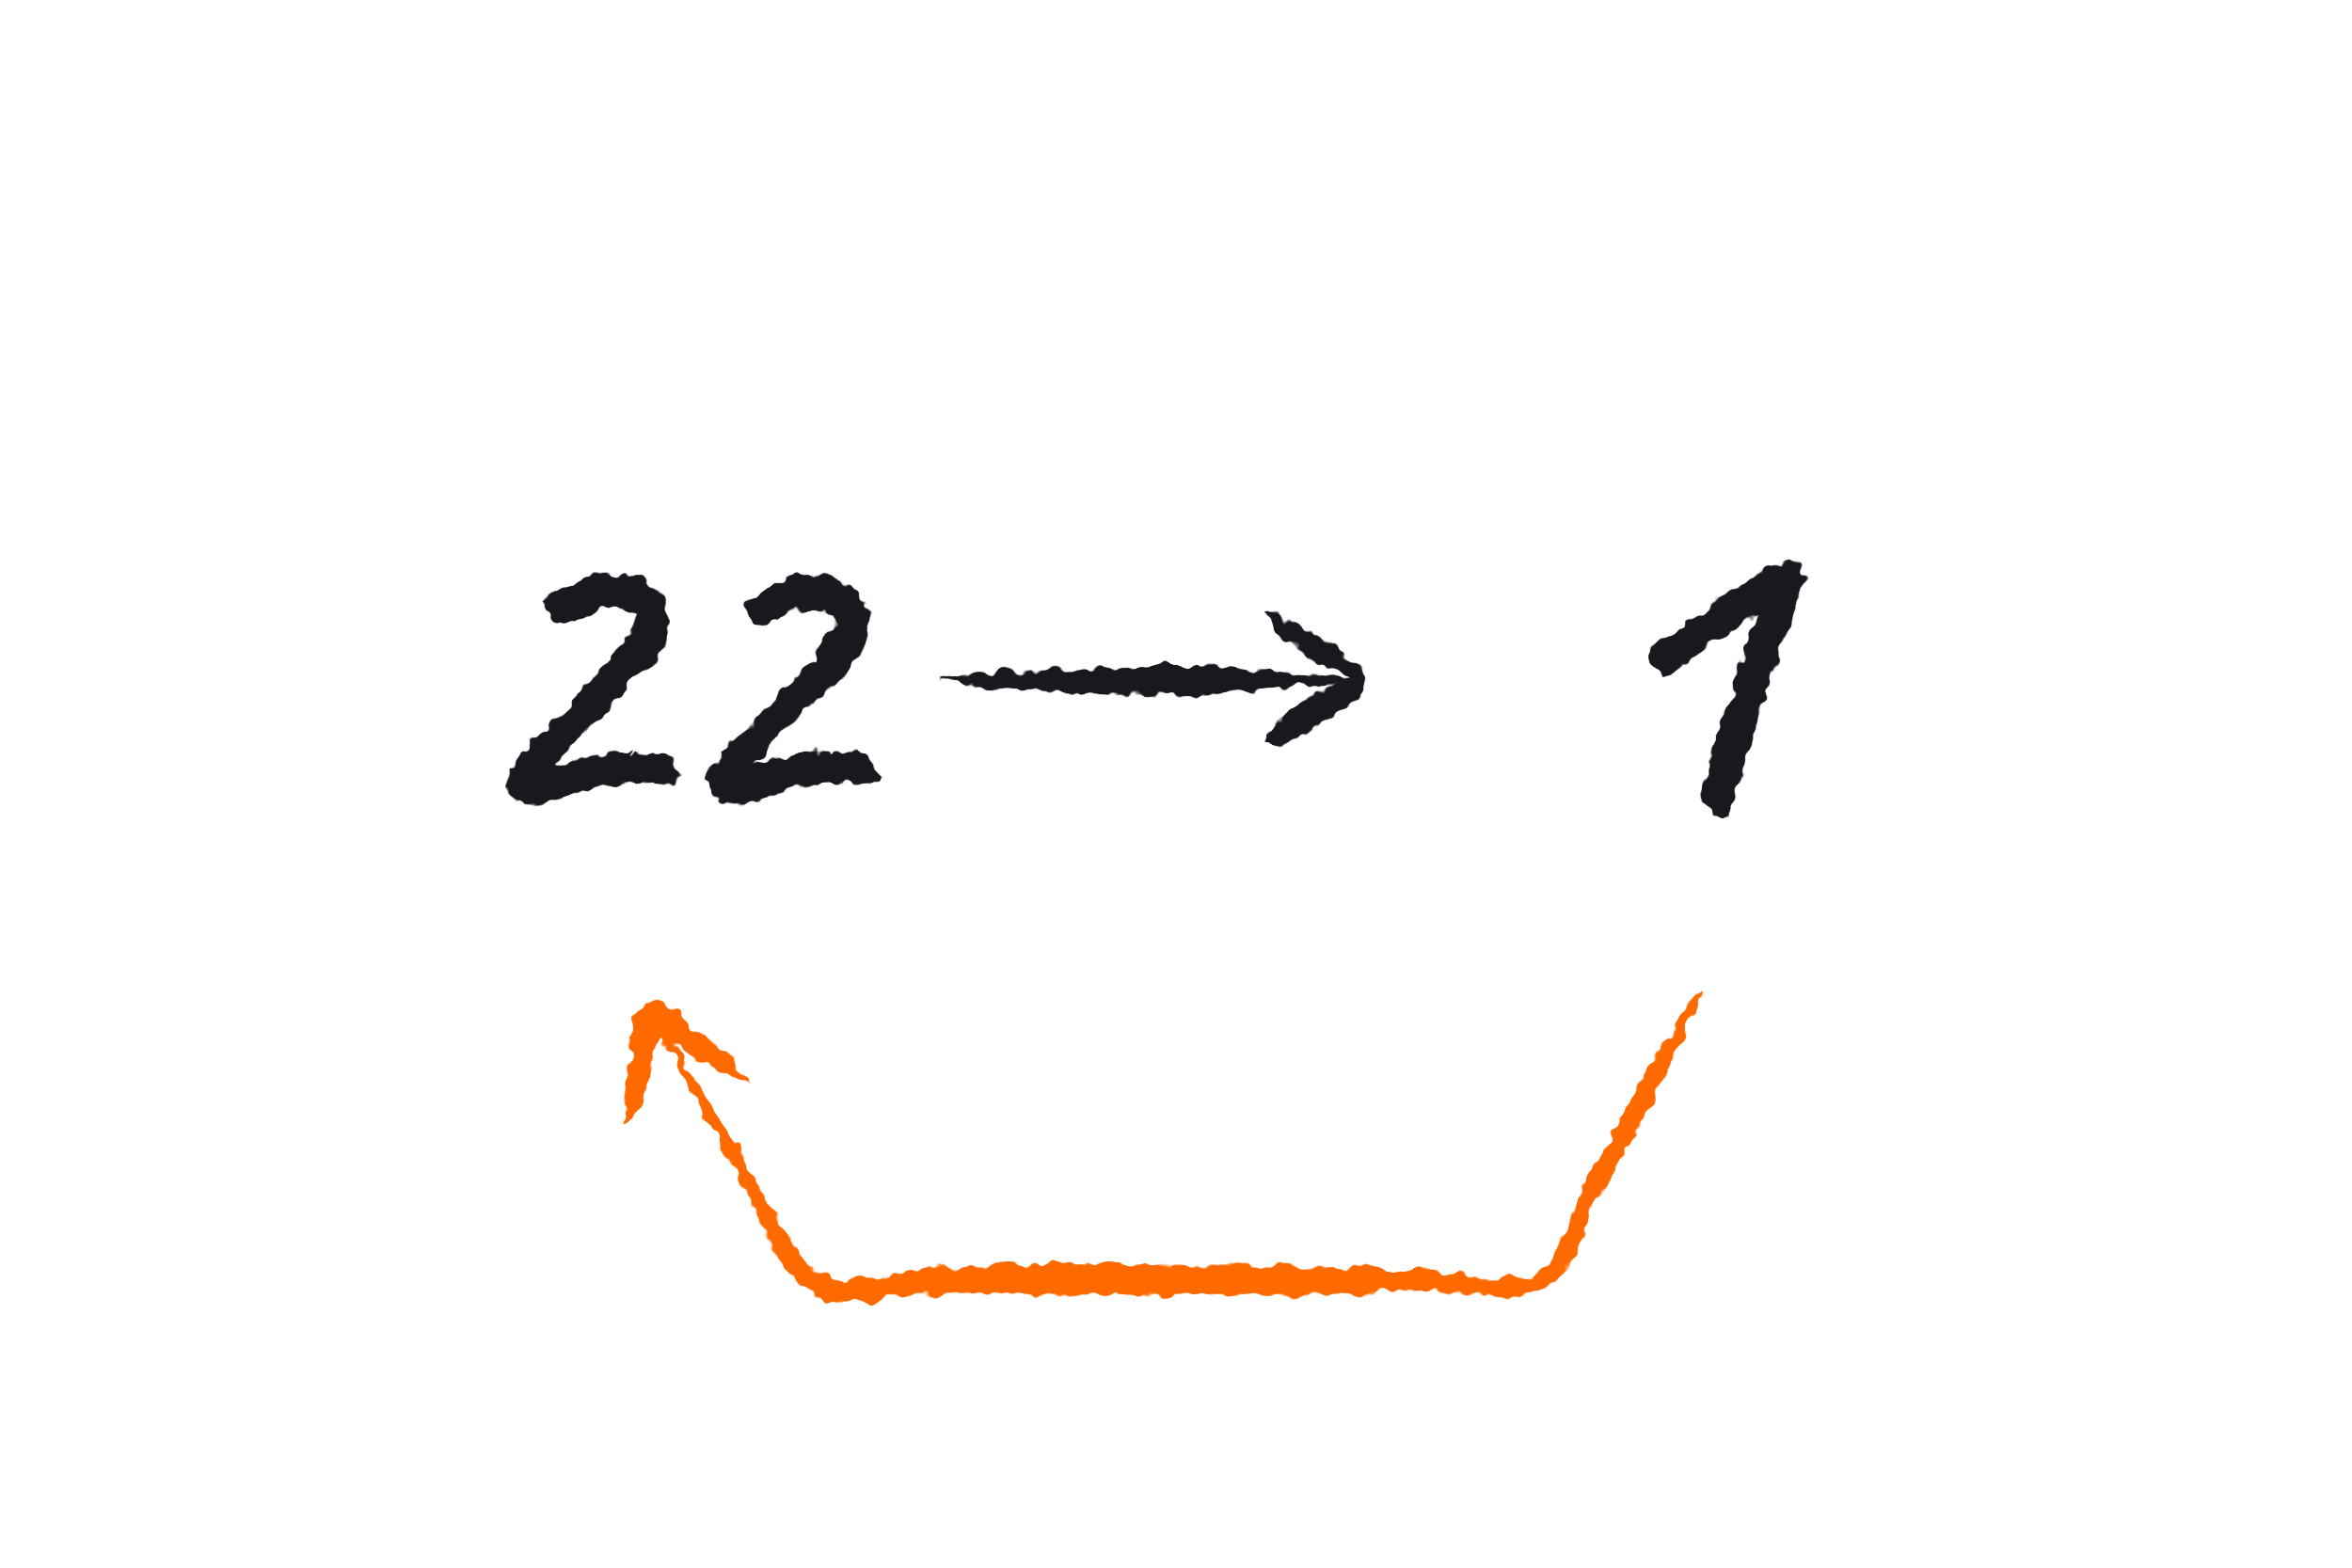
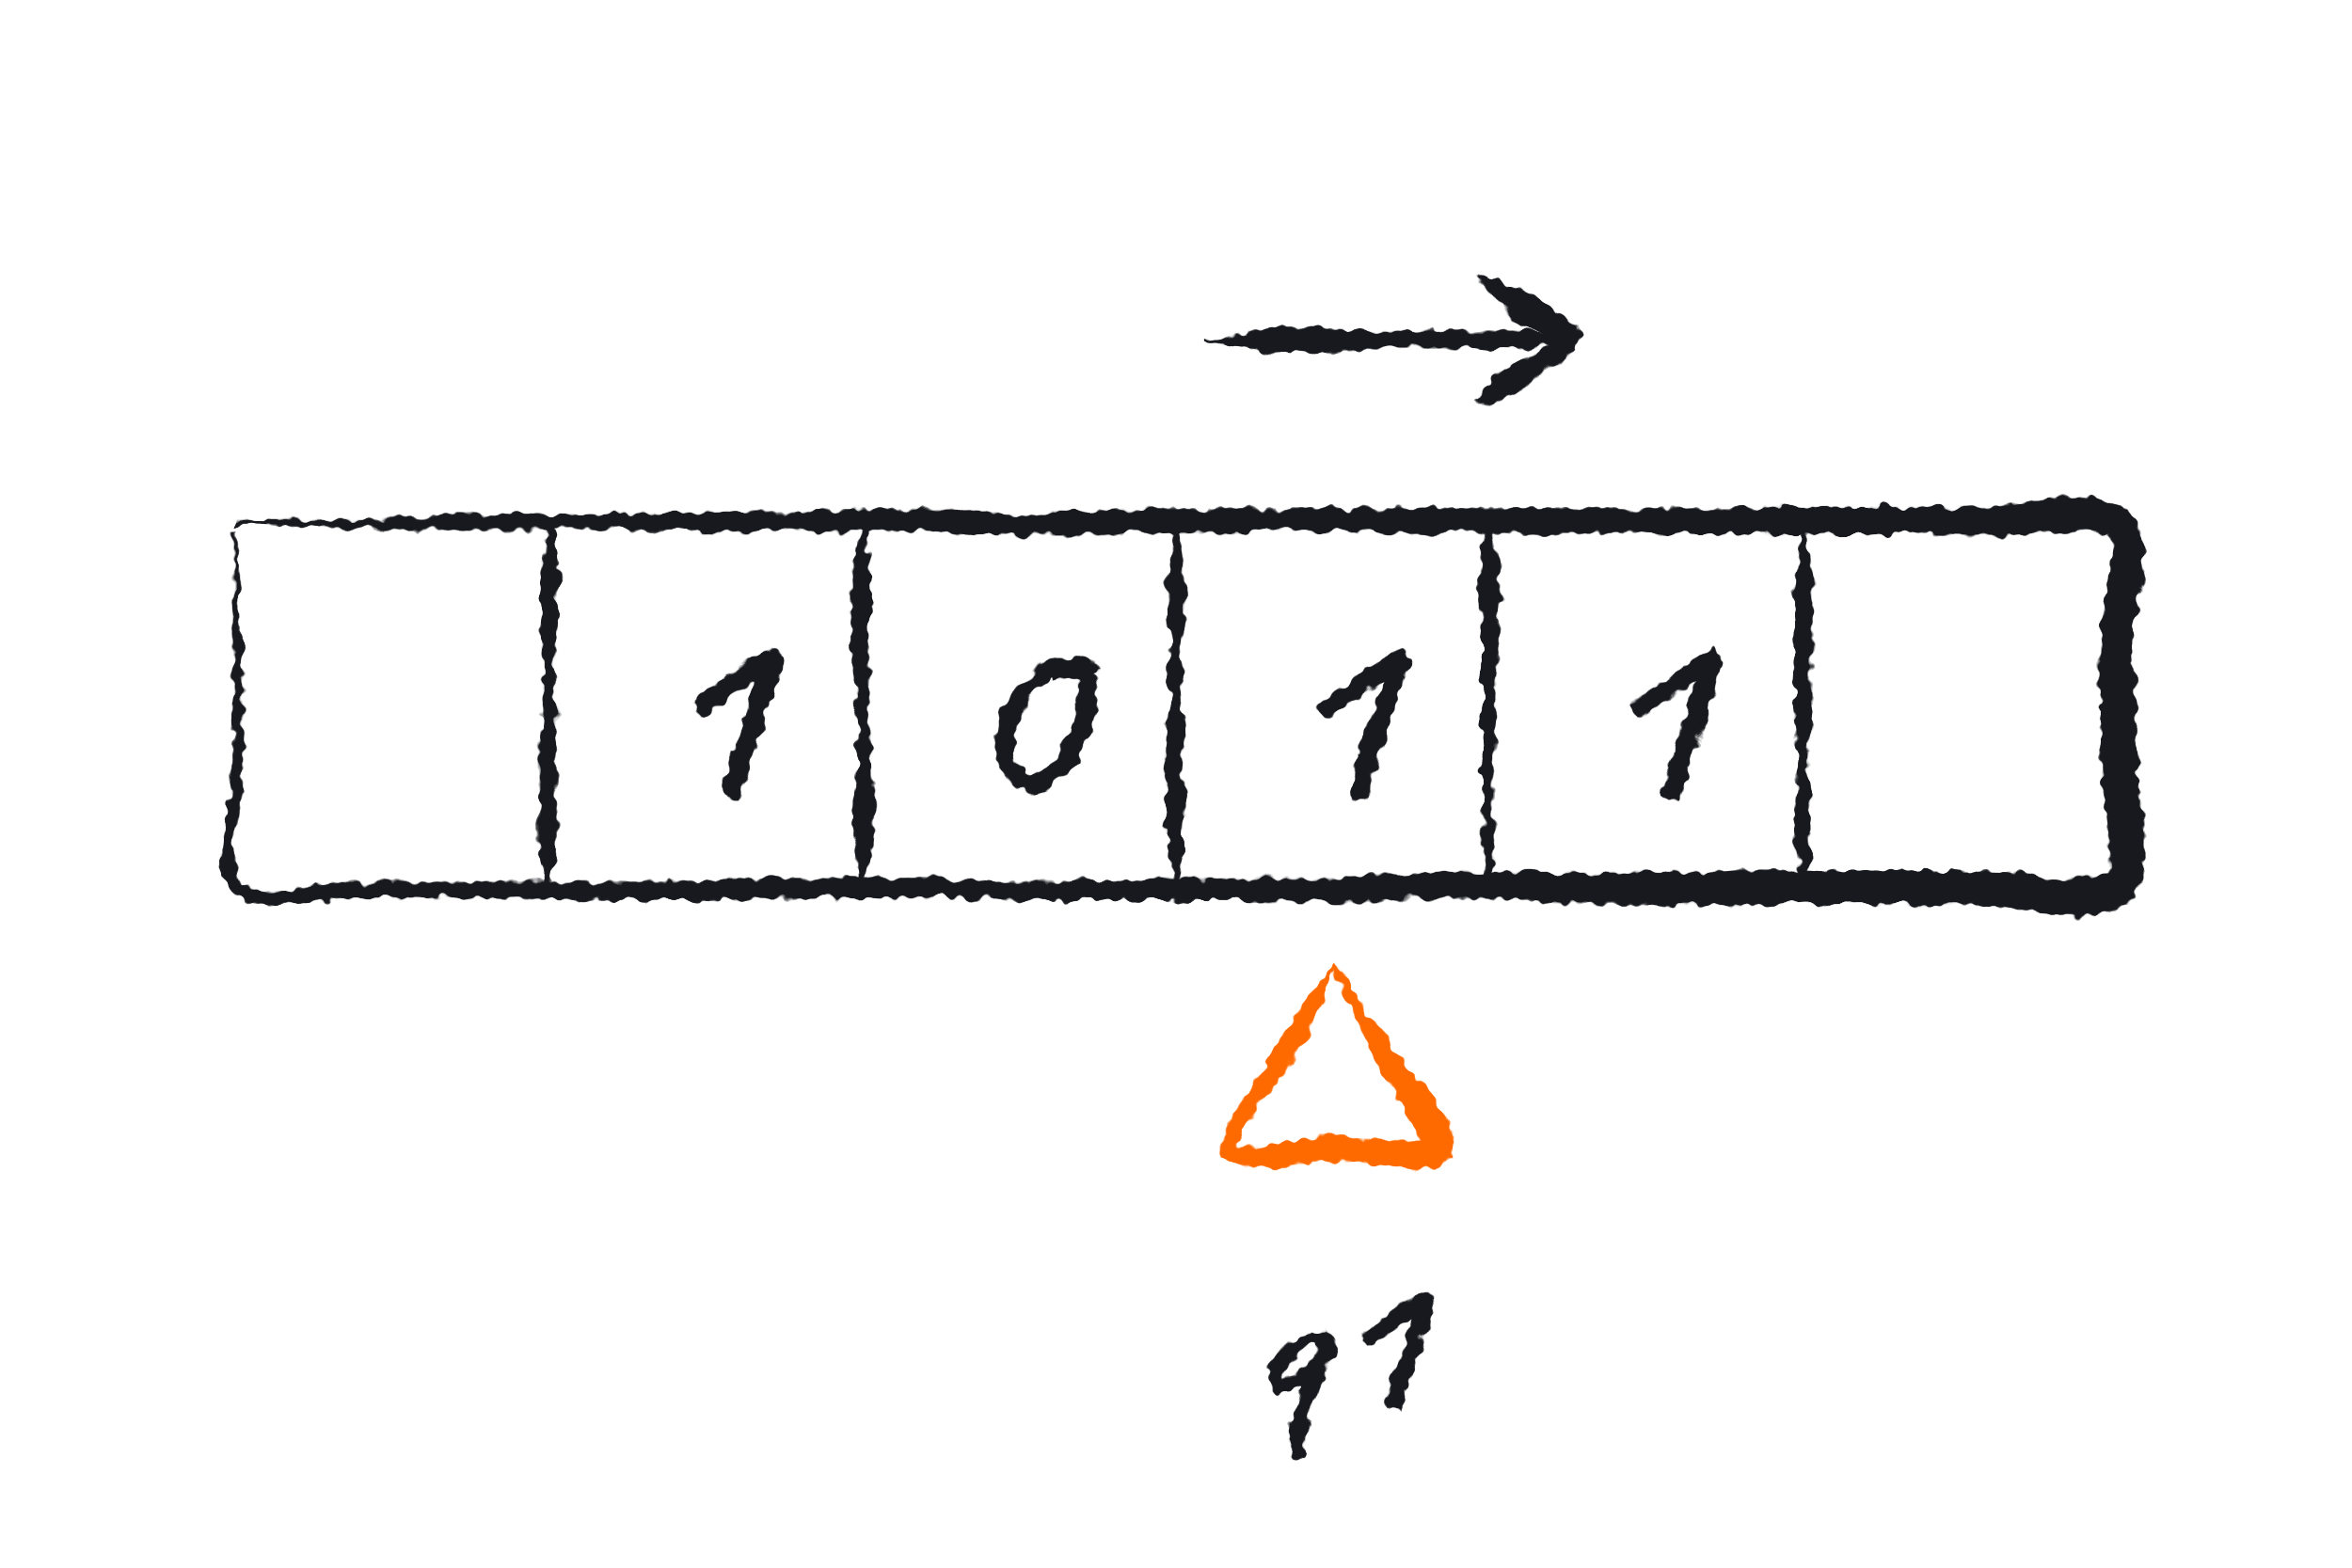
<svg xmlns="http://www.w3.org/2000/svg" viewBox="0 0 180 120">
  <defs>
    <filter id="topic-12-ink" width="110%" height="110%" x="-5%" y="-5%">
      <feTurbulence baseFrequency=".8" numOctaves="2" result="n" seed="7" type="fractalNoise" />
      <feDisplacementMap in="SourceGraphic" in2="n" scale="1.1" xChannelSelector="R" yChannelSelector="G" />
    </filter>
  </defs>
  <g filter="url(#topic-12-ink)">
-     <path fill="#17191e" d="m40.2 61.6-.5-.4-.6-.6-.4-.5v-.6l.3-.5.3-.2.4-.7.2-.4q0-.2.2-.2l.3-.2.4-.6.5-.5 1-1 1.4-1.4 1.2-1.4q.6-.6.6-.8l.1-.1.3-.2.5-.4.5-.4q0-.3.3-.7l.6-.7.5-1 .3-.7q.1-.4 0-.4l-.9-.4q-.8-.2-1.6-.1t-2 1q-.5 0-.9.3h-.6l-.3-.2-.4-.5-.3-1.2 1-.6q1.4-.8 2.6-1.2 1.3-.5 2.2-.1h.7l.3.1q.3 0 .8.3l1 .8q.4.4.6 1 .6.7.4 1.8-.2 1-1 2.3l-.7.9-1.4 1.4-1.3 1.4-.7.8q-.3.1-.8.7L44 56.7 43 58l-.4.5q0 .1.2 0l.6-.2 1.3-.3 1.5-.3 1.4-.1h.6l.1.2h.1q0-.3.9-.2t1.4.3q.4 0 .6.2l.2.3.1.1.3.4q.3.3.3.5l-.2.4q-.5.4-1.9.1l-1.5.1h-.5l-.9.1H46l-1.5.5-1 .3-1.3.4-1.4.3zm15.3 0q-.2 0-.5-.3l-.6-.6-.4-.5v-.6l.3-.5.3-.2.4-.7.2-.4q0-.2.2-.2l.3-.2.4-.6.5-.5 1-1 1.4-1.4 1.2-1.4q.6-.6.6-.8l.2-.1.2-.2.5-.4.5-.4q0-.3.3-.7l.6-.7.5-1 .3-.7q.1-.4 0-.4l-.9-.4q-.8-.2-1.6-.1t-2 1q-.5 0-.9.3H58l-.3-.2-.4-.5L57 46l1-.6q1.4-.8 2.6-1.2 1.3-.5 2.2-.1h.7l.3.1q.3 0 .8.3l1 .8q.4.4.6 1 .6.7.4 1.8-.2 1-1 2.3l-.7.9-1.3 1.4L62 54l-.7.8q-.3.1-.8.7l-1.2 1.2-1 1.2-.4.5q0 .1.2 0l.6-.2 1.3-.3 1.5-.3 1.4-.1h.6l.1.2h.1q0-.3.9-.2t1.4.3q.4 0 .6.2l.2.3.1.1.3.4q.3.3.3.5l-.2.4q-.5.4-1.9.1L64 60h-.5l-.9.1h-1.2l-1.5.5-1 .3-1.3.4-1.4.3zM72 52.1l1.2.2 1.6.3 1.9.2 2 .1h2l2 .1h1.8l1.7.2H88l1.8.1h1.8l1.7-.2 2-.2 2-.2 2-.2h2l1.5-.2 1.2-.2V52l-1.2-.2-1.6-.1-1.9-.1-2-.2-2-.2-2-.2-1.8-.1H88l-1.8.2-1.8.1-1.7.1h-6l-2 .3-1.5.2-1.2.2Z" />
-     <path fill="#17191e" d="m97 57 .7.1.7-.1.7-.2.8-.5.6-.5.5-.5.7-.3.7-.4.8-.5.6-.6.6-.6.3-.9-.4-.8-.6-.5-.7-.5-.7-.5-.7-.5-.6-.4-.7-.4-.7-.4-.7-.4-.7-.4-.6-.2-.5-.1-.2.2.3.5.4.5.6.5.6.6.6.5.6.5.8.4.8.4.8.3.6.4.3.3-.5.1-.6.3-.8.3-.8.4-.7.5-.7.4-.7.5-.6.5-.5.6-.3.7-.2.6Zm35.2 5.5h-.4l-.7-.1-.5-.4-.3-.3V61l.2-1.5.3-1.4.4-1.3.1-.5q.2 0 .5-1l.8-2.3q0-.5.4-1.6l.7-2.2.6-1.6.2-.6-.4.2-1.1.7-1.4 1q-.6.3-1.4 1l-1.3.9-1.2.9h-.6q-.5-.4-.8-1t0-1l.4-.3.8-.6 1-.7.5-.4.4-.2.6-.4 1.2-1 2.2-1.5 2.2-1.3 1-.4.5.2.6.4q.4.3.4.5.2.3-.2 1.1l-.5 1.1-.6 1.8-.7 2-.5 1.8-.5 1.6-.4 1.1-.4 1.5q-.3.5-.5 1.4l-.5 1.6-.3 1.3-.4 1.4q-.2.7-.4.8" />
-     <path fill="#ff6a00" d="m129.9 76-.6.7-.7 1-.7 1.3-.9 1.4-.8 1.4-.7 1.3-.7 1.2-.7 1.2-.6 1.2-.7 1.2-.7 1.2-.7 1.3-.6 1.3-.5 1.5-.5 1.4-.6 1.2-.7 1-.8.7-1 .3h-3l-1.7-.2-1.7-.3-1.6-.1h-3.1L104 97h-4.6l-1.5-.1h-3.1l-1.6-.1H90l-1.5-.1H79l-1.6.1H76l-1.6.2H73l-1.6.1-1.7.2-1.6.3-1.6.2-1.5.2-1.4-.2-1.1-.4-1-1-1-1.4-1-1.6-1-2-1-1.8-1-1.8-1.1-1.8-1.2-1.9-1.2-1.9-1.1-1.7-1-1.5-.7-1H50l.6 1.2.8 1.5 1 1.9 1 2 1.2 1.9 1 1.8.9 1.8.9 2 .9 1.9 1 1.8 1 1.6 1.4 1.3 1.5.7 1.7.2h1.7l1.7-.3 1.6-.2h14l1.5.1h12.5l1.5-.1h1.6l1.5-.1h1.6l1.6-.2h4.6l1.7.1 1.7.2h1.7l1.6-.1 1.4-.5 1.1-1 .8-1.1.7-1.4.5-1.4.6-1.4.6-1.2.7-1.2.7-1.2.7-1.2.6-1.3.7-1.2.6-1.2.7-1.4.7-1.4.7-1.5.6-1.3.5-1.2.3-.9Z" />
-     <path fill="#ff6a00" d="m57.3 82.5-.3-.3-.5-.5-.5-.6-.6-.6-.7-.5-.6-.4-.6-.5-.6-.5-.6-.7-.7-.6-.8-.5h-1.3l-1 .9-.2.9V82l-.2.8-.2.8v.8l-.1.8v1.1h.3l.2-.3.3-.6.3-.7.3-.8.2-.8.2-.8.2-.8.2-.9.3-.8.3-.6.1-.2-.3.2h-.3.3l.6.4.7.4.8.5.6.5.7.4.8.4.7.3.8.3.6.2.5.2Z" />
+     <path fill="#17191e" d="M18 40.1h1.1l1.6.1 1.8.1 2 .1 2 .1H47l1.8.1h3.4l1.7.1h18.8l1.7.2h1.8l1.7.1h6.9l1.7-.2h1.7l1.7-.1h15.4l1.7.1h19l1.7.1h18.8l1.8.1h5.4l2-.2 2-.2 1.8-.1 1.3.1.6.3.2.5v1l-.1 1.5-.4 1.8-.3 1.8-.2 1.8v3.2l.1 1.5v1.6l.1 1.5v1.6l.1 1.8.3 1.8.2 1.8v2.5l-.3.4-.6.3h-2.9l-1.9-.3-2-.3-2-.1H138l-1.7.1h-3.4l-1.8.1h-22.3l-1.7.2h-1.7l-1.7.2-1.7.1H86.6l-1.8.1h-1.7l-1.7.1h-5.1l-1.7-.2h-1.7l-1.7-.1H59l-1.7.1h-1.7l-1.7.1h-1.7l-1.7.1H26.4l-2 .3-1.9.2-1.7.1-1.4-.1-1-.4-.3-.8-.2-1.2.1-1.6.3-1.7.2-1.8.1-1.6v-7.7l-.1-1.5V48l-.1-1.7-.1-1.8-.1-1.6v-2.4h-.3v13.7l-.1 1.6v3l-.2 1.6-.3 1.8-.3 1.7-.1 1.7.1 1.6.8 1.2 1.3.7 1.6.2 2-.1 1.9-.2 2-.3h10.3l1.7.1H42l1.7.1h12l1.8-.1h3.4l1.7-.1h10.2l1.7.1h1.8l1.7.1h17l1.7.1h8.7l1.7-.2h8.5l1.7.1 1.7.1h1.7l1.8.1h3.4l1.7.1H150l1.7.1 1.7.1 2 .3 2 .3 2 .1 1.8-.2 1.7-.8 1-1.6.3-1.8v-1.9l-.3-1.8-.3-1.8v-1.6l-.1-1.5v-1.6l-.1-1.5v-1.6l-.1-1.5v-3.1l.3-1.7.4-1.8.1-1.8-.2-1.8-.9-1.6-1.6-.8-1.9-.2-2 .1-2 .3-2 .2-1.8.1h-17.1l-1.7.1H88.2l-1.8.1-1.7.1-1.7.1-1.7.1h-5.1l-1.7-.1L73 39h-1.7l-1.8-.1H66l-1.7.1-1.7.1-1.8.1h-3.4l-1.7.1H42l-1.7.1h-1.7l-1.7.1H35l-1.7.1-1.7.1H30l-1.7.1H18Z" />
+     <path fill="#17191e" d="m42 40-.3 1-.2 1.4-.1 1.7v3.6l.1 1.6.1 1.6V54l-.2 1.5-.1 1.6v3.2l-.1 1.8V64l.2 1.7.3 1.4.2 1h.2l.2-1 .2-1.4.1-1.7v-6.8l-.1-1.5V54l-.1-1.5v-1.6l.2-1.6.1-1.6v-1.8l.1-1.8-.1-1.7-.2-1.4-.3-1Zm23.9 0-.2 1-.2 1.4-.3 1.7v1.8l-.1 1.8v1.6l.2 1.6.1 1.6.1 1.5.1 1.6v3.1l-.2 1.6-.1 1.8V64l.3 1.7.2 1.4v1h.3l.2-1 .2-1.4.3-1.7.1-1.8v-1.8l-.2-1.6-.1-1.6-.1-1.6v-6.2l.1-1.6V44l-.2-1.7-.1-1.4-.2-1Zm24 0-.3 1-.1 1.4-.2 1.7v1.8l.1 1.8.1 1.6V54l-.2 1.5-.1 1.6v6.8l.3 1.7.2 1.4.2 1h.2l.2-1 .2-1.4v-1.7l.2-1.8-.1-1.8v-3.2l-.1-1.5V54l-.2-1.5.1-1.6.1-1.6.1-1.6.1-1.8V44l-.1-1.7-.2-1.4-.3-1Zm23.9 0-.2 1-.3 1.4-.1 1.7v1.8l.2 1.8v12.6l.1 1.8V64l.2 1.7V67l.2 1h.2l.1-1v-1.4l.1-1.7v-5.2l.1-1.6v-1.5l.1-1.6v-3l.1-1.6v-1.6l.2-1.8v-2l-.2-1.7-.3-1.4-.2-1Zm24.2 0-.1 1-.2 1.4-.3 1.7-.1 1.8V54l.1 1.5.2 1.6v1.6l-.1 1.6-.2 1.8V64l.2 1.7.2 1.4.2 1h.2l.2-1 .2-1.4.1-1.7v-1.8l-.1-1.8-.1-1.6V57l.1-1.5.2-1.6V44l-.3-1.7-.2-1.4v-1ZM56.5 61.3h-.7l-.3-.3-.1-.2q-.1-.1 0-.4v-.9l.3-.8q0-.4.2-.7v-.3q.2 0 .4-.6l.4-1.4.3-1 .4-1.2.3-1 .1-.3-.2.1-.7.4-.8.6-.8.5-.8.6-.7.5h-.3q-.3-.2-.5-.6t0-.5l.2-.2.5-.4.6-.4.3-.2.2-.1.4-.3.7-.5 1.3-1 1.3-.7.6-.3.3.2.3.2.2.3q.2.2 0 .7-.2.1-.3.6l-.4 1-.4 1.3-.3 1-.3 1-.3.6-.2.9-.3.8-.3 1-.2.7-.2.8zm22.8-.5h-.5l-.7-.4-.6-.3q-.6-.5-.9-1.2l-.4-1.4v-1.4q.3-1.3 1-2.5.7-1.3 1.7-2.1l1-.8 1-.4h.6l.5-.1.9.2q.5.1.8.4.3.2.3.4v.3h-.4l.2.6.2.4v1.1l-.2.8q0 .5-.2.8l-.1.6v.2l-.1.2-.3.6-.2.5-.2.2v.4l-.2.4-.2.1-.1.1-.3.5-.6.6-.6.5-.8.5zm0-1.7h.3l.4-.3.7-.6.6-1 .4-.7.4-1 .2-.6v-1.2l.2-.6v-.6q0-.2-.2-.3L82 52l-.3-.1-.4.1-.5.2h-.3l-.1-.1V52q-.2 0-.3.2l-.8.8-.6.7-.2.5-.1.2-.1.2-.3.5-.2.6-.2.5v1.6l.1.3.2.3.2.4.2.2.3.2zm25.2 2.2h-.7l-.3-.3-.1-.2q-.1-.1 0-.4v-.9l.3-.8q0-.4.2-.7v-.3q.2 0 .3-.6l.5-1.4.3-1 .4-1.2.3-1 .1-.3-.2.1-.7.4-.8.6-.8.5-.8.6-.7.5h-.3q-.3-.2-.5-.6t0-.5l.2-.2.5-.4.6-.4.3-.2.2-.1.4-.3.7-.5 1.3-1 1.3-.7.6-.3.3.2.3.2.2.3q.2.2 0 .7-.2.1-.3.6l-.4 1-.4 1.3-.3 1-.3 1-.3.6-.2.9-.3.8-.3 1-.2.7-.2.8zm24 0h-.7l-.3-.3-.1-.2q-.1-.1 0-.4v-.9l.3-.8q0-.4.2-.7v-.3q.2 0 .3-.6l.5-1.4.3-1 .4-1.2.3-1 .1-.3-.2.1-.7.4-.8.6-.8.5-.8.6-.7.5h-.3q-.3-.2-.5-.6t0-.5l.2-.2.5-.4.6-.4.3-.2.2-.1.4-.3.7-.5 1.3-1 1.3-.7.6-.3.3.2.3.2.2.3q.2.2 0 .7-.2.1-.3.6l-.4 1-.4 1.3-.3 1-.3 1-.3.6-.2.9-.3.8-.3 1-.2.7-.2.8z" />
+     <path fill="#ff6a00" d="m102 74 .3.8.5 1.2.6 1.3.7 1.3.7 1.4.6 1.3.7 1.4.9 1.5.8 1.4.7 1.2.3.8.1-.2.1-.1h-3.8l-1.6-.2-1.6-.1-1.5.1-1.7.2-1.6.3-1.4.2H95l-.2-.1v-.3l.3-.9.8-1.2 1-1.3 1-1.3.9-1.3.7-1.3.7-1.3.7-1.4.6-1.3.4-1.2.3-.8zl-.6.7-.8 1-.9 1-.9 1.4-.8 1.3-.7 1.2-.7 1.3-.9 1.4-.9 1.4L94 86l-.5 1.2v1.3l1.1.7 1.3.2h1.6L99 89l1.6-.1 1.4-.1 1.4.1 1.6.3 1.6.2 1.6.2h1.5l1.4-1 .2-1.7-.6-1.4-1-1.3-1-1.3-1-1.3-1-1.2-.7-1.1-1-1.3-.8-1.3-.8-1.2-.7-1-.5-.7Z" />
+     <path fill="#17191e" d="m99.3 111.6-.3-.2-.3-.5v-1.1q0-.7.3-1.5l.5-1.7.1-.3q.1-.2 0-.2l-1 .5-.7.2q-.2 0-.4-.3t-.4-.5l-.2-.6.2-.7.6-1 .5-.5.7-.6.6-.4.2-.1.3-.2h.2l.2-.1h1.1l.5.5.3.6v.3l-.1.4-.4.7-.4.7-.1.5-.3.5-.3.6-.1.4-.2.6-.2.9-.2.9-.2 1.2q0 .6.2.7l-.2.4zm-1-6.6-.2.5q.5.1 1-.2l1-.8.5-.6.3-.7q.1-.3 0-.4h-.3l-.9.6-1 .8zm8.8 3.1h-.5l-.3-.2-.1-.2v-1l.2-.6.2-.6v-.3q.2 0 .3-.5l.4-1 .2-.8.3-1 .3-.8v-.3l-.1.1-.6.4-.6.4-.6.5-.7.4-.5.4h-.3l-.4-.4v-.5l.2-.1.4-.3.4-.3.3-.2.2-.1.2-.2.6-.5 1-.7 1-.6.6-.2h.2l.3.3.2.2-.1.5-.2.6-.3.8-.4 1-.2.8-.2.8q-.2.2-.2.5l-.2.7-.3.6-.2.8-.1.6q-.2.3-.2.7zM92 26.2l1 .1 1.4.2 1.7.3 1.8.2h3.4l1.6-.3 1.5-.1h7.9l1.8.2h1.8l1.7-.2 1.4-.2 1-.3V26l-1-.3-1.4-.3-1.7-.1h-5.2l-1.6.1h-4.6l-1.6-.2-1.6-.1-1.6-.1h-1.8l-1.8.3-1.7.3-1.4.3-1 .1Z" />
+     <path fill="#17191e" d="m113 31 .7.1.6-.1.8-.3.7-.4.7-.5.5-.5.6-.5.6-.6.8-.4.8-.4.7-.5.5-1-.4-1-.7-.5-.7-.5-.7-.6-.7-.5-.6-.3-.7-.3-.9-.2-.7-.4-.7-.3-.7-.2-.4-.2-.2.2.3.4.5.5.5.6.6.6.5.7.5.6.7.5.9.3.8.3.6.3.3.3v-.3l-.2.3-.5.5-.8.4-.8.3-.8.3-.7.4-.7.5-.6.5-.6.6-.3.6-.2.6Z" />
  </g>
</svg>
